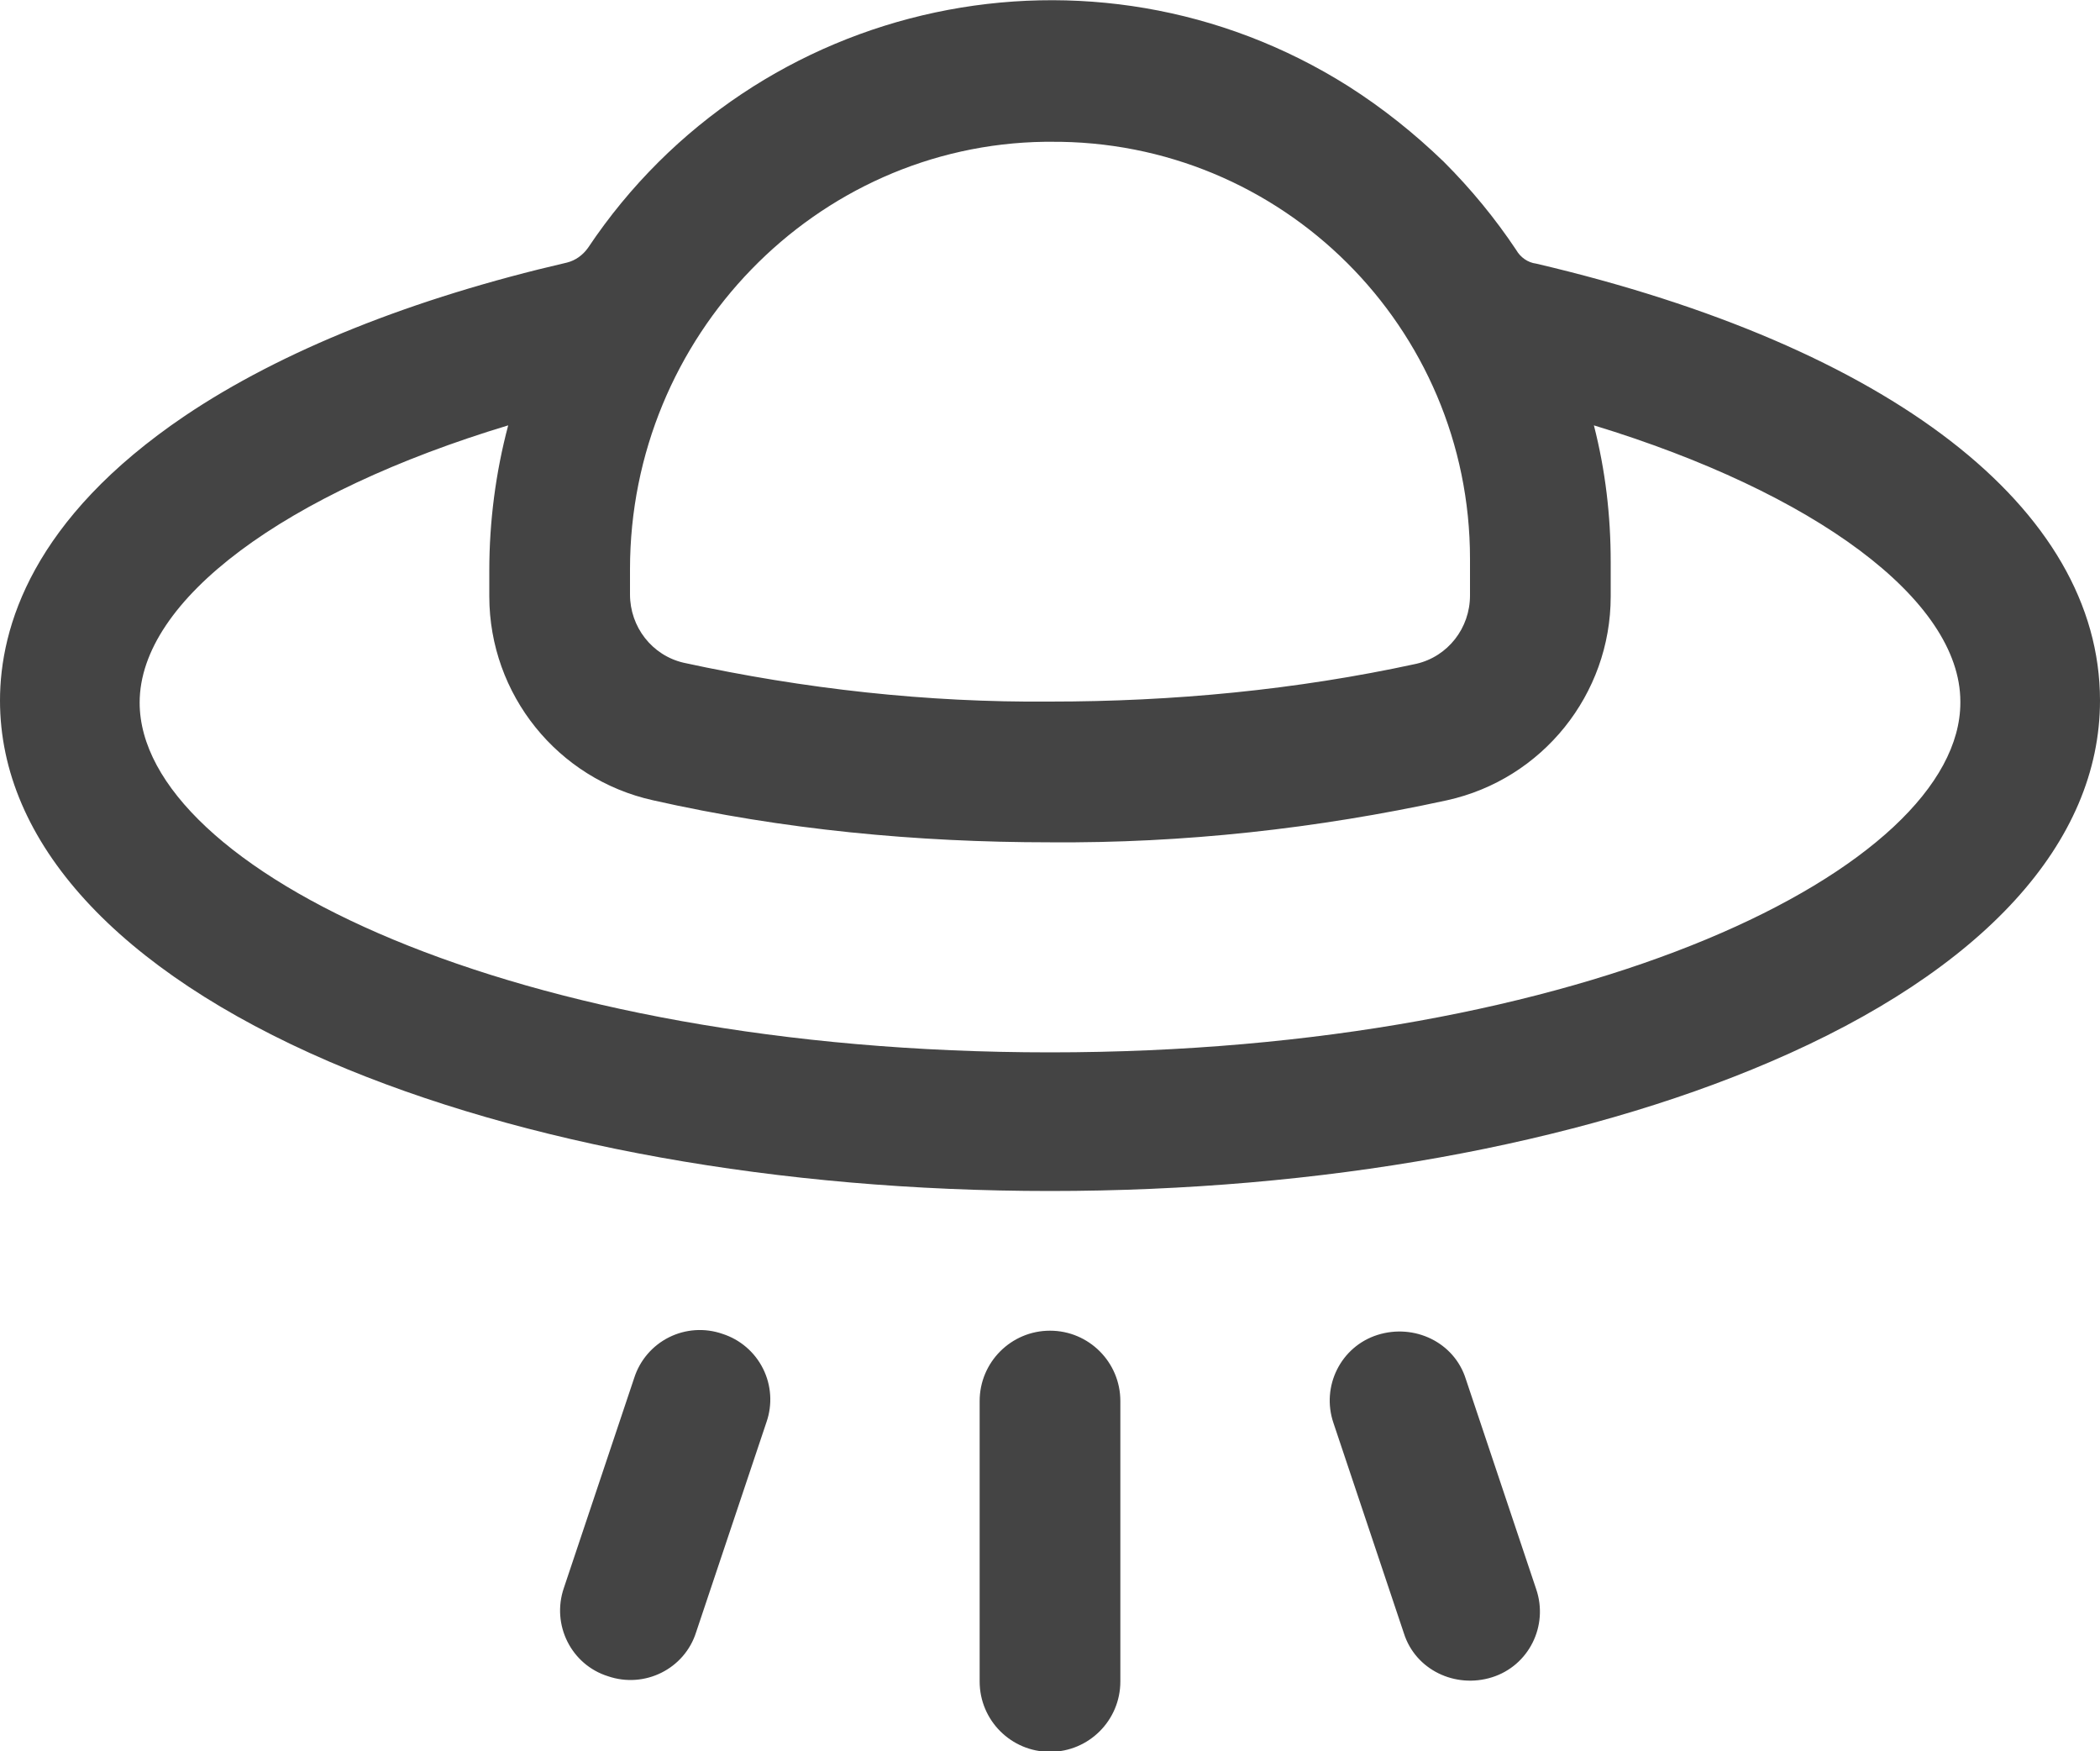
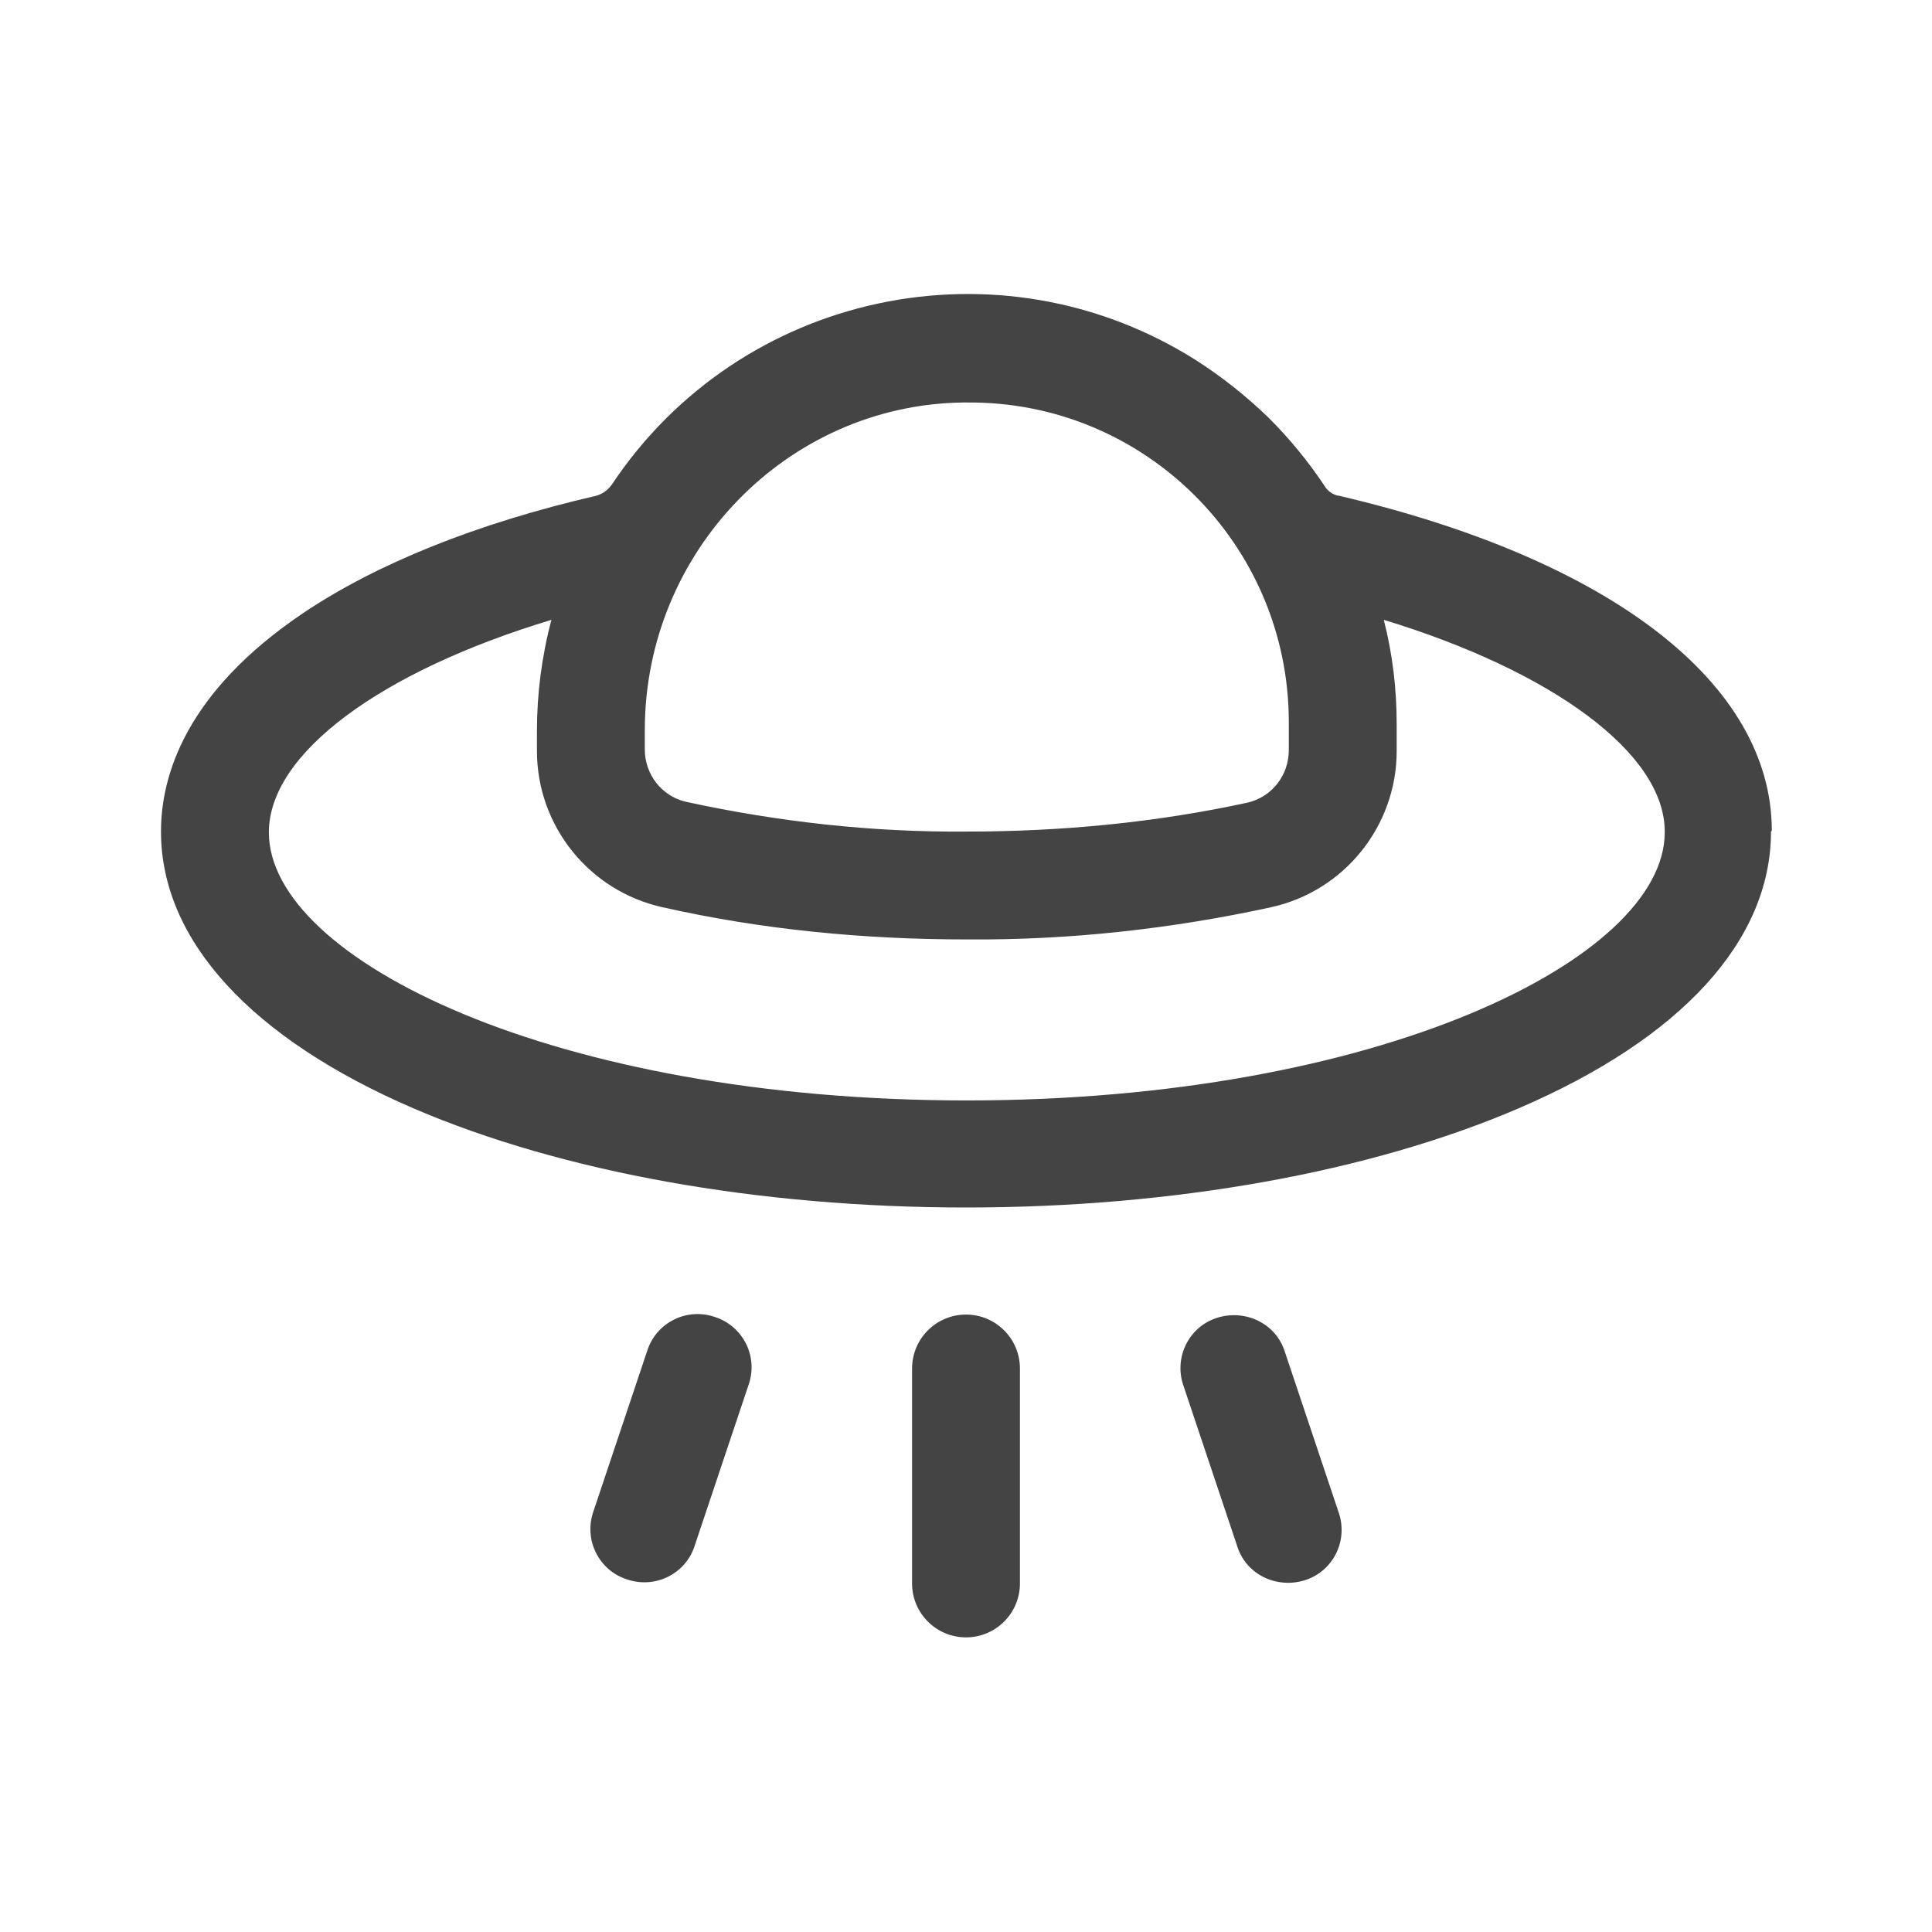
- <svg xmlns="http://www.w3.org/2000/svg" viewBox="0 0 20 16.67">
-   <path fill="#444" d="M14.63 15.13c.12.35-.07.73-.42.84s-.73-.07-.84-.42l-.67-2c-.12-.35.07-.73.42-.84s.73.07.84.42zM10 12.67c-.37 0-.67.3-.67.67v2.67a.67.67 0 0 0 1.34 0v-2.67c0-.37-.3-.67-.67-.67m-3.12.03a.656.656 0 0 0-.84.42l-.67 2c-.12.35.07.73.42.84.35.12.73-.07.84-.42l.67-2a.656.656 0 0 0-.42-.84M20 6.67c0 1.35-1.11 2.57-3.14 3.44-1.84.79-4.28 1.23-6.86 1.23s-5.02-.44-6.86-1.23C1.12 9.24 0 8.02 0 6.67c0-.7.31-1.73 1.76-2.71.92-.62 2.17-1.12 3.64-1.46.08-.02.15-.07.2-.14A5.305 5.305 0 0 1 12.84.82c.33.21.63.45.91.72q.39.39.69.84c.04.07.11.12.19.13C18 3.3 20 4.84 20 6.67M6 5.41v.25c0 .31.21.58.51.65 1.15.25 2.32.38 3.49.37 1.17 0 2.34-.11 3.49-.36.3-.07.51-.34.51-.65v-.35c0-2.2-1.79-3.99-4-3.97h-.05C7.77 1.38 6 3.2 6 5.42m12.67 1.26c0-.97-1.39-1.99-3.49-2.63.11.43.16.86.16 1.3v.33c0 .93-.65 1.74-1.56 1.94-1.24.27-2.51.41-3.78.4-1.27 0-2.54-.12-3.78-.4a1.99 1.99 0 0 1-1.56-1.94v-.25c0-.46.06-.93.18-1.38-2.12.64-3.51 1.66-3.51 2.64 0 1.58 3.56 3.33 8.67 3.33s8.67-1.76 8.67-3.33" />
+ <svg xmlns="http://www.w3.org/2000/svg" viewBox="0 0 24 24">
+   <path fill="#444" d="M16.63 18.79c.12.35-.07.73-.42.84s-.73-.07-.84-.42l-.67-2c-.12-.35.07-.73.42-.84s.73.07.84.42zM12 16.33c-.37 0-.67.3-.67.67v2.67a.67.67 0 0 0 1.34 0V17c0-.37-.3-.67-.67-.67m-3.12.03a.656.656 0 0 0-.84.42l-.67 2c-.12.35.07.73.42.84.35.12.73-.07.84-.42l.67-2a.656.656 0 0 0-.42-.84M22 10.33c0 1.35-1.11 2.57-3.14 3.44C17.02 14.56 14.58 15 12 15s-5.02-.44-6.86-1.23C3.12 12.9 2 11.68 2 10.33c0-.7.31-1.73 1.76-2.71C4.68 7 5.93 6.5 7.4 6.16c.08-.02.15-.07.2-.14a5.31 5.31 0 0 1 7.25-1.55c.33.21.63.45.91.72q.39.39.69.84c.04.07.11.12.19.13 3.37.79 5.37 2.33 5.37 4.16m-14-1.26v.25c0 .31.21.58.51.65 1.15.25 2.32.38 3.49.37 1.17 0 2.34-.11 3.49-.36.3-.07.51-.34.51-.65v-.35c0-2.2-1.79-3.99-4-3.97h-.05c-2.18.03-3.95 1.85-3.95 4.07m12.67 1.26c0-.97-1.39-1.99-3.49-2.63.11.43.16.86.16 1.3v.33c0 .93-.65 1.74-1.56 1.94-1.24.27-2.51.41-3.78.4-1.27 0-2.54-.12-3.78-.4a1.99 1.99 0 0 1-1.56-1.94v-.25c0-.46.06-.93.18-1.38-2.12.64-3.51 1.66-3.51 2.64 0 1.58 3.56 3.33 8.67 3.33s8.67-1.76 8.67-3.33" />
</svg>
